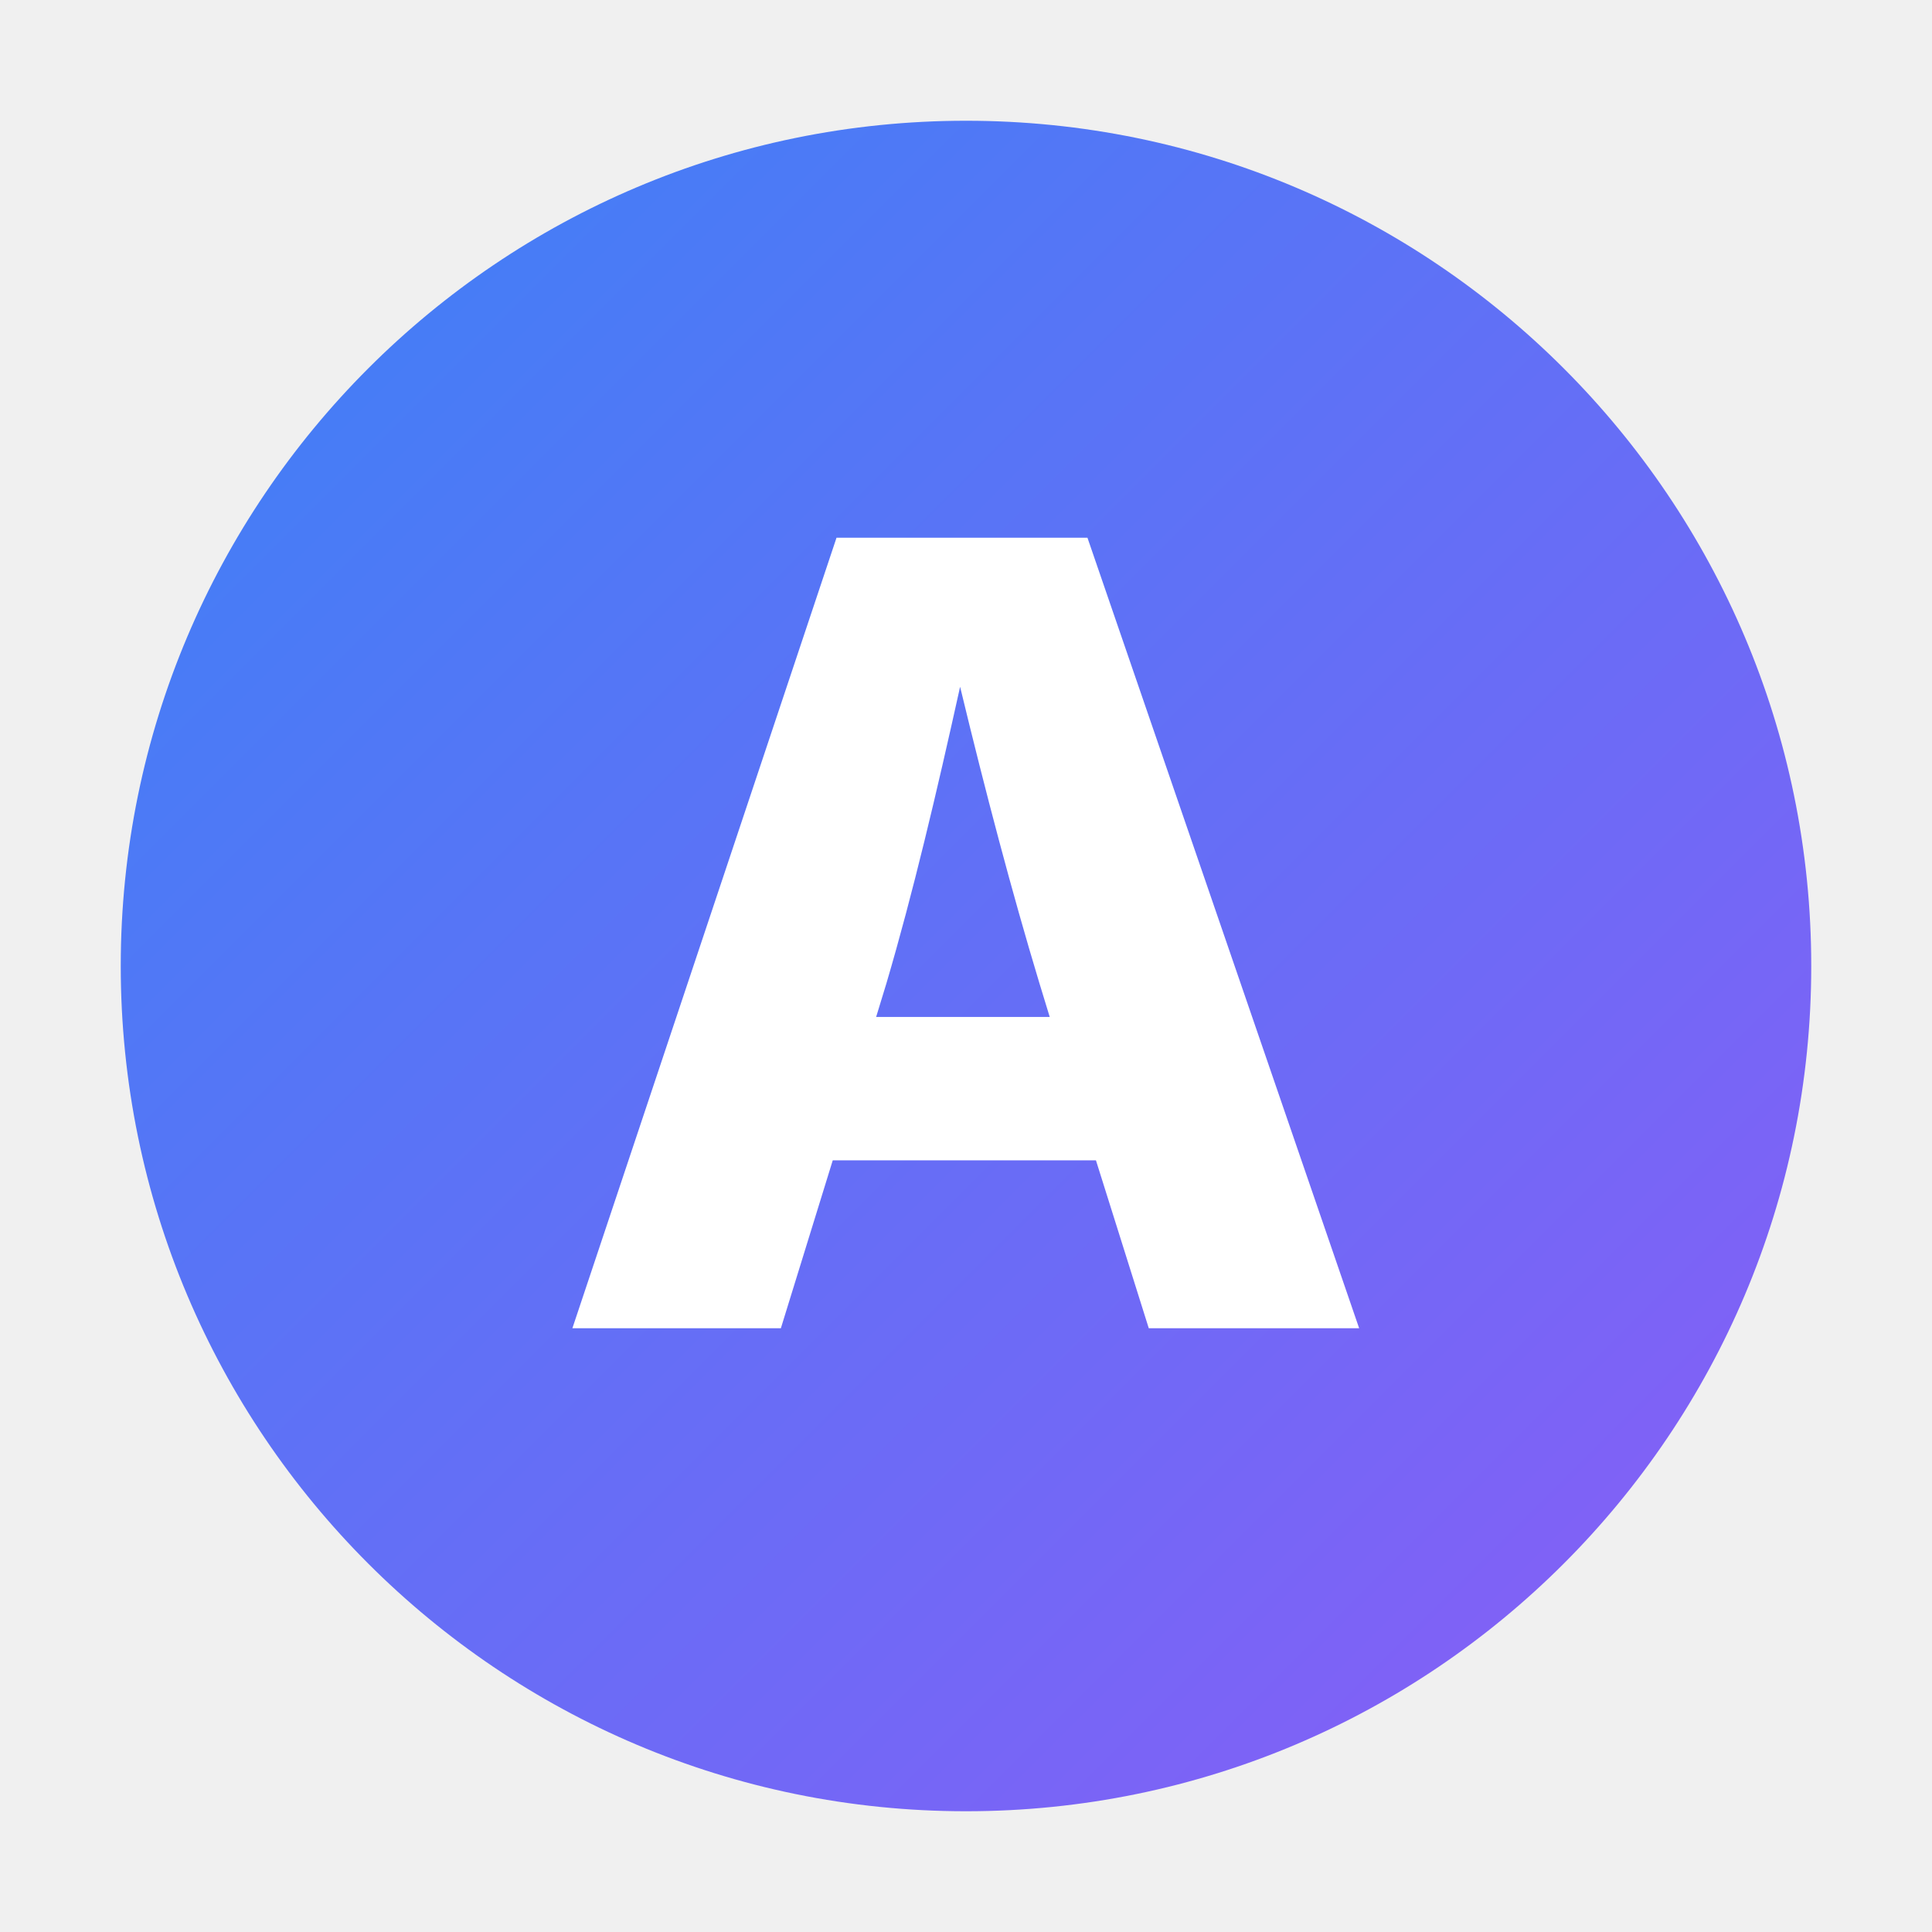
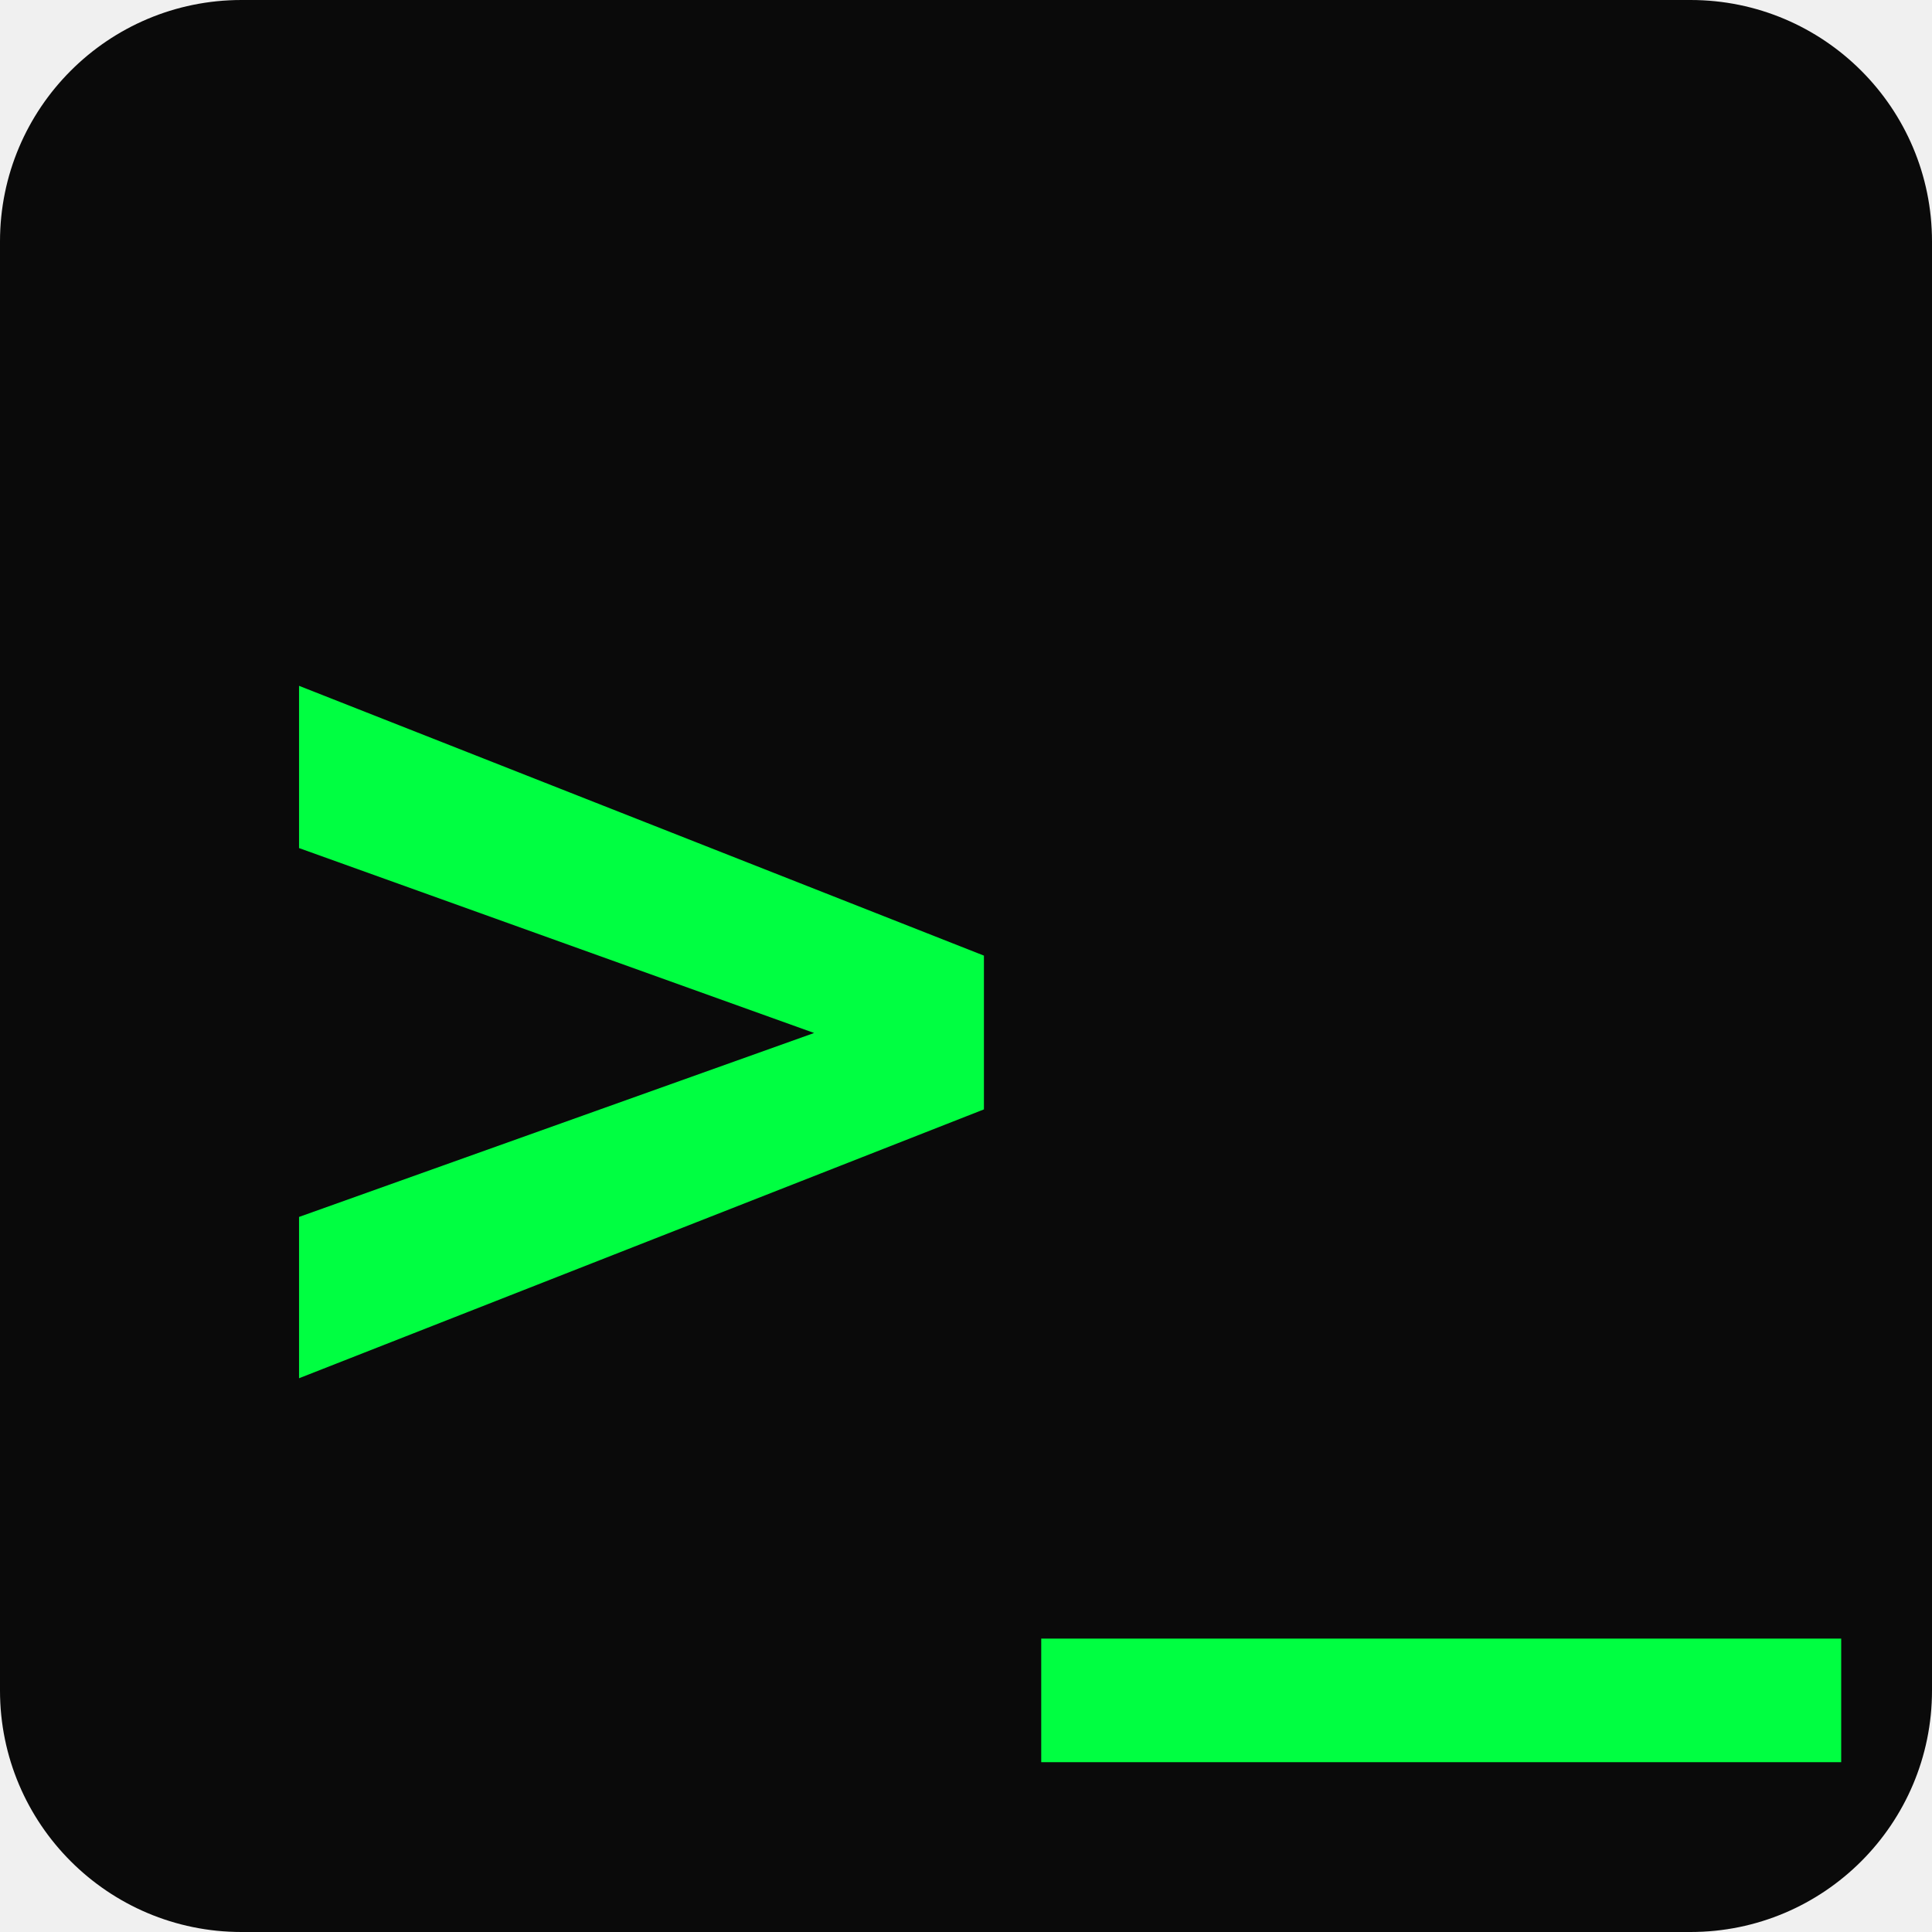
<svg xmlns="http://www.w3.org/2000/svg" viewBox="0 0 32 32">
-   <defs>
-     <linearGradient id="g" x1="0" y1="0" x2="1" y2="1">
-       <stop offset="0%" stop-color="#3b82f6" />
-       <stop offset="100%" stop-color="#8b5cf6" />
-     </linearGradient>
-   </defs>
-   <circle cx="16" cy="16" r="14" fill="url(#g)" />
-   <text x="16" y="22" text-anchor="middle" font-family="Inter,system-ui,sans-serif" font-weight="800" font-size="18" fill="#fff">A</text>
+   <rect width="32" height="32" rx="4" fill="#0a0a0a" />
+   <text x="4" y="24" font-family="monospace" font-size="22" font-weight="bold" fill="#00ff41">&gt;_</text>
</svg>
